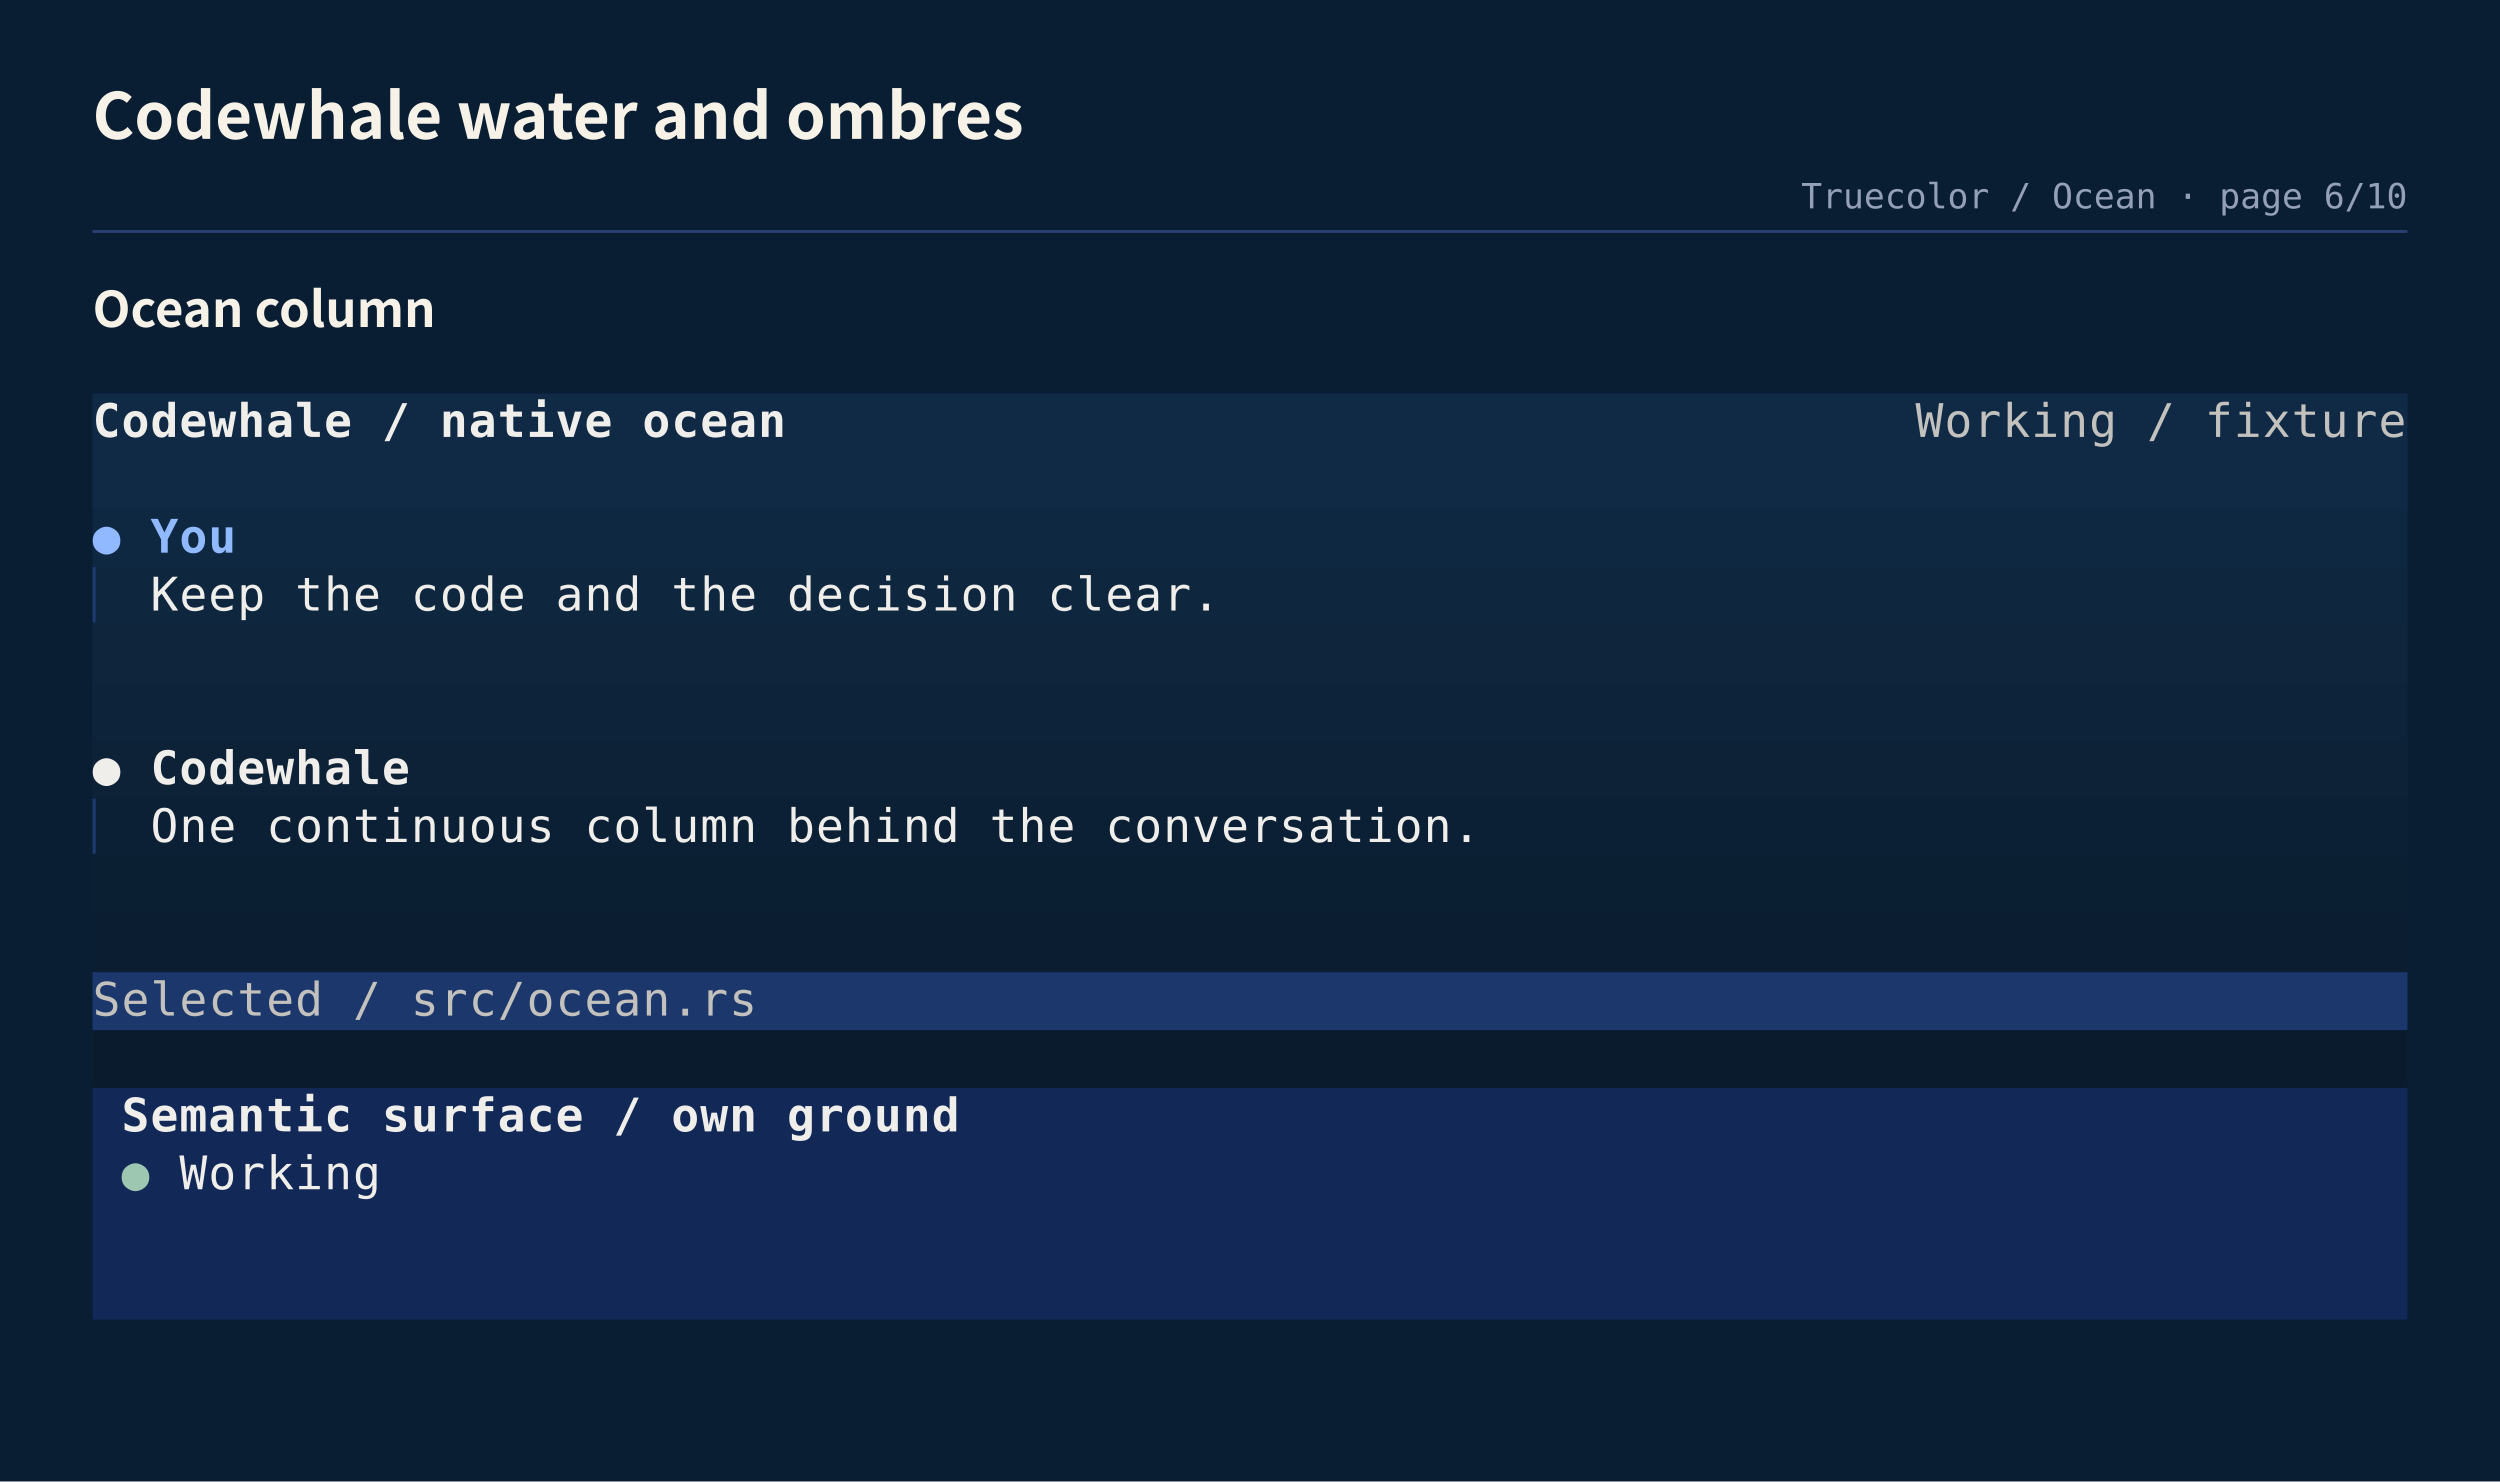
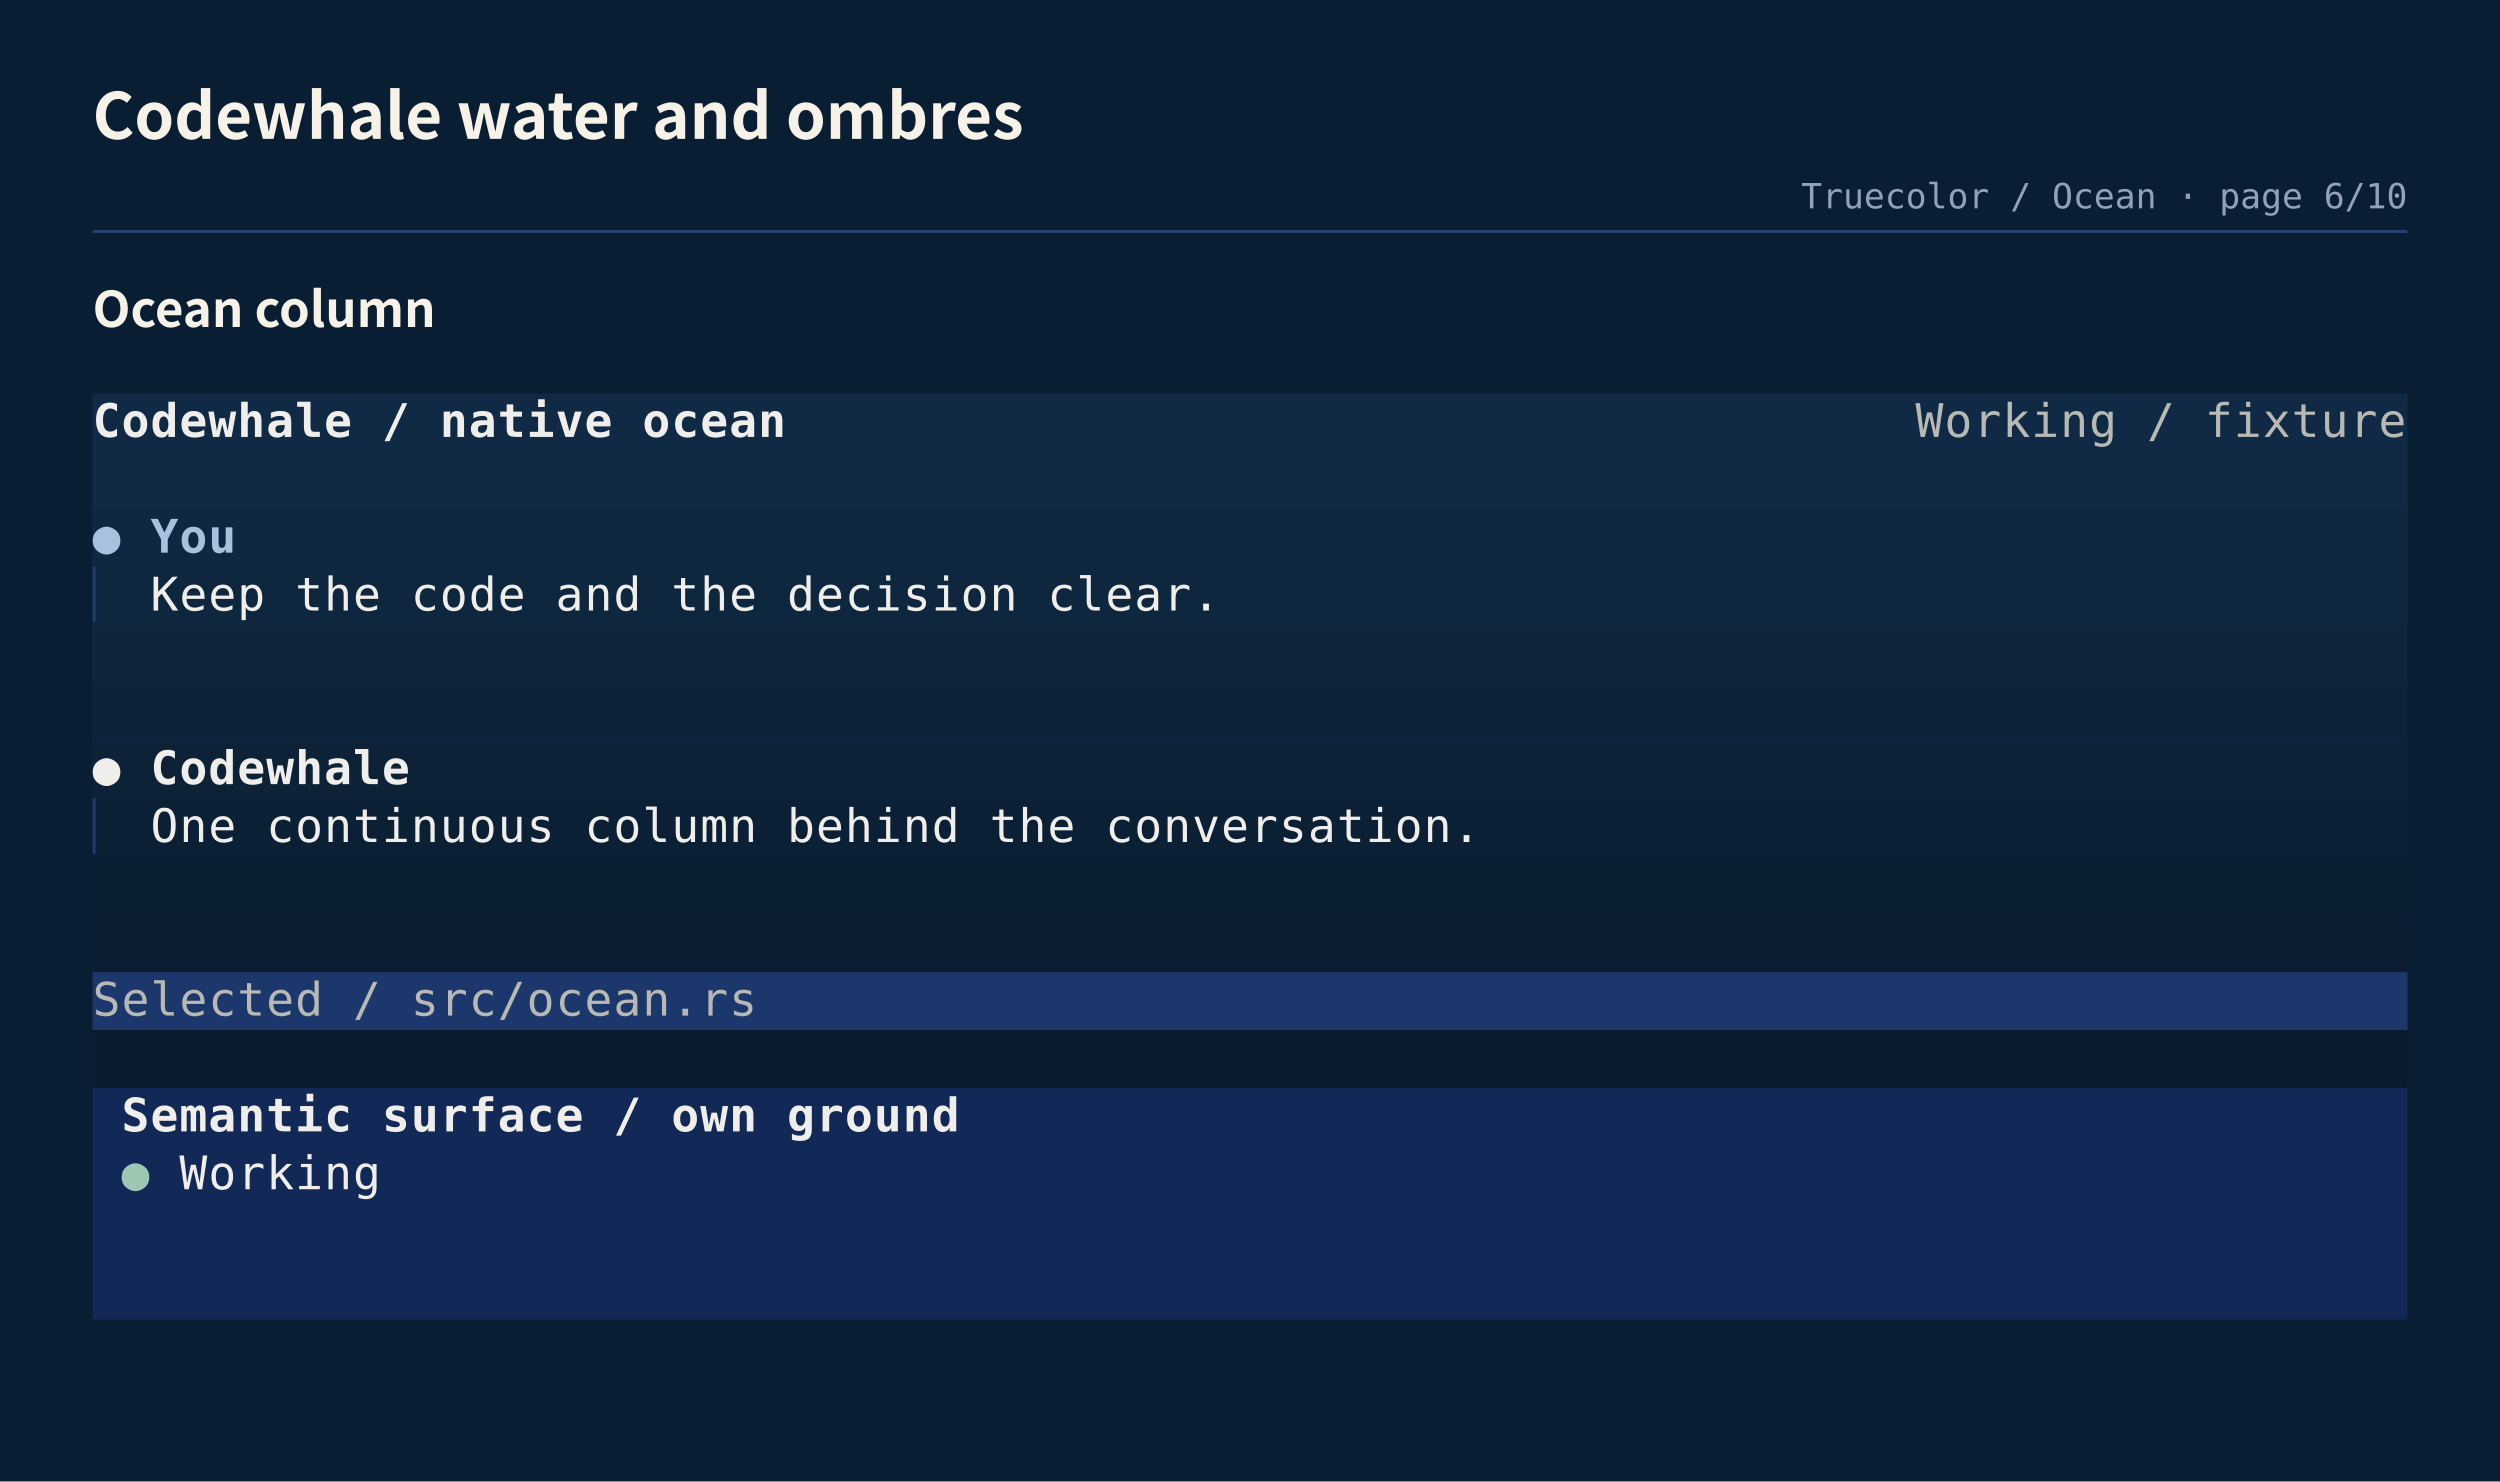
<svg xmlns="http://www.w3.org/2000/svg" width="864" height="512" viewBox="0 0 864 512" role="img" aria-labelledby="title desc">
  <rect width="100%" height="100%" fill="#0a1e33" />
  <text x="32" y="48" fill="#f6f2e8" font-family="'Shannon Sans','PingFang SC','Hiragino Sans GB','Microsoft YaHei UI','Microsoft YaHei','Noto Sans CJK SC','Noto Sans SC','Source Han Sans SC',-apple-system,BlinkMacSystemFont,'Segoe UI',sans-serif" font-size="22" font-weight="600">Codewhale water and ombres</text>
  <text x="832" y="72" fill="#93a0b8" font-family="'DejaVu Sans Mono','Cascadia Mono','SFMono-Regular',Consolas,'Liberation Mono',monospace" font-size="12" text-anchor="end">Truecolor / Ocean · page 6/10</text>
  <path d="M32 80H832" stroke="#2a3f72" stroke-width="1" />
  <g data-entry="ocean-column">
    <text x="32" y="113" fill="#f6f2e8" font-family="'Shannon Sans','PingFang SC','Hiragino Sans GB','Microsoft YaHei UI','Microsoft YaHei','Noto Sans CJK SC','Noto Sans SC','Source Han Sans SC',-apple-system,BlinkMacSystemFont,'Segoe UI',sans-serif" font-size="17" font-weight="600">Ocean column</text>
    <svg width="800" height="320" viewBox="0 0 800 320" role="img" x="32" y="136">
      <rect width="100%" height="100%" fill="#0a1f47" />
      <rect x="0" y="0" width="800" height="20" fill="#102a46" />
      <rect x="0" y="20" width="800" height="20" fill="#102944" />
      <rect x="0" y="40" width="800" height="20" fill="#0e2841" />
      <rect x="0" y="60" width="800" height="20" fill="#0f273e" />
      <rect x="0" y="80" width="800" height="20" fill="#0e253c" />
      <rect x="0" y="100" width="800" height="20" fill="#0d233a" />
      <rect x="0" y="120" width="800" height="20" fill="#0d2237" />
      <rect x="0" y="140" width="800" height="20" fill="#0c2035" />
      <rect x="0" y="160" width="800" height="20" fill="#0b1f33" />
      <rect x="0" y="180" width="800" height="20" fill="#0b1d31" />
      <rect x="0" y="200" width="800" height="20" fill="#1b376b" />
      <rect x="0" y="220" width="800" height="20" fill="#091b2c" />
      <rect x="0" y="240" width="800" height="20" fill="#122957" />
      <rect x="0" y="260" width="800" height="20" fill="#122957" />
      <rect x="0" y="280" width="800" height="20" fill="#122957" />
      <rect x="0" y="300" width="800" height="20" fill="#122957" />
      <g font-family="'DejaVu Sans Mono','Cascadia Mono','SFMono-Regular',Consolas,'Liberation Mono',monospace" font-size="16" xml:space="preserve">
        <text x="0" y="15" fill="#efeeeb" textLength="10" lengthAdjust="spacingAndGlyphs" font-weight="700">C</text>
        <text x="10" y="15" fill="#efeeeb" textLength="10" lengthAdjust="spacingAndGlyphs" font-weight="700">o</text>
        <text x="20" y="15" fill="#efeeeb" textLength="10" lengthAdjust="spacingAndGlyphs" font-weight="700">d</text>
        <text x="30" y="15" fill="#efeeeb" textLength="10" lengthAdjust="spacingAndGlyphs" font-weight="700">e</text>
        <text x="40" y="15" fill="#efeeeb" textLength="10" lengthAdjust="spacingAndGlyphs" font-weight="700">w</text>
        <text x="50" y="15" fill="#efeeeb" textLength="10" lengthAdjust="spacingAndGlyphs" font-weight="700">h</text>
        <text x="60" y="15" fill="#efeeeb" textLength="10" lengthAdjust="spacingAndGlyphs" font-weight="700">a</text>
        <text x="70" y="15" fill="#efeeeb" textLength="10" lengthAdjust="spacingAndGlyphs" font-weight="700">l</text>
        <text x="80" y="15" fill="#efeeeb" textLength="10" lengthAdjust="spacingAndGlyphs" font-weight="700">e</text>
        <text x="100" y="15" fill="#efeeeb" textLength="10" lengthAdjust="spacingAndGlyphs" font-weight="700">/</text>
        <text x="120" y="15" fill="#efeeeb" textLength="10" lengthAdjust="spacingAndGlyphs" font-weight="700">n</text>
        <text x="130" y="15" fill="#efeeeb" textLength="10" lengthAdjust="spacingAndGlyphs" font-weight="700">a</text>
        <text x="140" y="15" fill="#efeeeb" textLength="10" lengthAdjust="spacingAndGlyphs" font-weight="700">t</text>
        <text x="150" y="15" fill="#efeeeb" textLength="10" lengthAdjust="spacingAndGlyphs" font-weight="700">i</text>
        <text x="160" y="15" fill="#efeeeb" textLength="10" lengthAdjust="spacingAndGlyphs" font-weight="700">v</text>
        <text x="170" y="15" fill="#efeeeb" textLength="10" lengthAdjust="spacingAndGlyphs" font-weight="700">e</text>
        <text x="190" y="15" fill="#efeeeb" textLength="10" lengthAdjust="spacingAndGlyphs" font-weight="700">o</text>
        <text x="200" y="15" fill="#efeeeb" textLength="10" lengthAdjust="spacingAndGlyphs" font-weight="700">c</text>
        <text x="210" y="15" fill="#efeeeb" textLength="10" lengthAdjust="spacingAndGlyphs" font-weight="700">e</text>
        <text x="220" y="15" fill="#efeeeb" textLength="10" lengthAdjust="spacingAndGlyphs" font-weight="700">a</text>
        <text x="230" y="15" fill="#efeeeb" textLength="10" lengthAdjust="spacingAndGlyphs" font-weight="700">n</text>
-         <text x="630" y="15" fill="#c2c1bd" textLength="10" lengthAdjust="spacingAndGlyphs">W</text>
-         <text x="640" y="15" fill="#c2c1bd" textLength="10" lengthAdjust="spacingAndGlyphs">o</text>
-         <text x="650" y="15" fill="#c2c1bd" textLength="10" lengthAdjust="spacingAndGlyphs">r</text>
-         <text x="660" y="15" fill="#c2c1bd" textLength="10" lengthAdjust="spacingAndGlyphs">k</text>
-         <text x="670" y="15" fill="#c2c1bd" textLength="10" lengthAdjust="spacingAndGlyphs">i</text>
-         <text x="680" y="15" fill="#c2c1bd" textLength="10" lengthAdjust="spacingAndGlyphs">n</text>
-         <text x="690" y="15" fill="#c2c1bd" textLength="10" lengthAdjust="spacingAndGlyphs">g</text>
-         <text x="710" y="15" fill="#c2c1bd" textLength="10" lengthAdjust="spacingAndGlyphs">/</text>
-         <text x="730" y="15" fill="#c2c1bd" textLength="10" lengthAdjust="spacingAndGlyphs">f</text>
-         <text x="740" y="15" fill="#c2c1bd" textLength="10" lengthAdjust="spacingAndGlyphs">i</text>
-         <text x="750" y="15" fill="#c2c1bd" textLength="10" lengthAdjust="spacingAndGlyphs">x</text>
-         <text x="760" y="15" fill="#c2c1bd" textLength="10" lengthAdjust="spacingAndGlyphs">t</text>
-         <text x="770" y="15" fill="#c2c1bd" textLength="10" lengthAdjust="spacingAndGlyphs">u</text>
-         <text x="780" y="15" fill="#c2c1bd" textLength="10" lengthAdjust="spacingAndGlyphs">r</text>
-         <text x="790" y="15" fill="#c2c1bd" textLength="10" lengthAdjust="spacingAndGlyphs">e</text>
-         <text x="0" y="55" fill="#90b9ff" textLength="10" lengthAdjust="spacingAndGlyphs">●</text>
-         <text x="20" y="55" fill="#90b9ff" textLength="10" lengthAdjust="spacingAndGlyphs" font-weight="700">Y</text>
-         <text x="30" y="55" fill="#90b9ff" textLength="10" lengthAdjust="spacingAndGlyphs" font-weight="700">o</text>
-         <text x="40" y="55" fill="#90b9ff" textLength="10" lengthAdjust="spacingAndGlyphs" font-weight="700">u</text>
+         <text x="630" y="15" fill="#b8b8b4" textLength="10" lengthAdjust="spacingAndGlyphs">W</text>
+         <text x="640" y="15" fill="#b8b8b4" textLength="10" lengthAdjust="spacingAndGlyphs">o</text>
+         <text x="650" y="15" fill="#b8b8b4" textLength="10" lengthAdjust="spacingAndGlyphs">r</text>
+         <text x="660" y="15" fill="#b8b8b4" textLength="10" lengthAdjust="spacingAndGlyphs">k</text>
+         <text x="670" y="15" fill="#b8b8b4" textLength="10" lengthAdjust="spacingAndGlyphs">i</text>
+         <text x="680" y="15" fill="#b8b8b4" textLength="10" lengthAdjust="spacingAndGlyphs">n</text>
+         <text x="690" y="15" fill="#b8b8b4" textLength="10" lengthAdjust="spacingAndGlyphs">g</text>
+         <text x="710" y="15" fill="#b8b8b4" textLength="10" lengthAdjust="spacingAndGlyphs">/</text>
+         <text x="730" y="15" fill="#b8b8b4" textLength="10" lengthAdjust="spacingAndGlyphs">f</text>
+         <text x="740" y="15" fill="#b8b8b4" textLength="10" lengthAdjust="spacingAndGlyphs">i</text>
+         <text x="750" y="15" fill="#b8b8b4" textLength="10" lengthAdjust="spacingAndGlyphs">x</text>
+         <text x="760" y="15" fill="#b8b8b4" textLength="10" lengthAdjust="spacingAndGlyphs">t</text>
+         <text x="770" y="15" fill="#b8b8b4" textLength="10" lengthAdjust="spacingAndGlyphs">u</text>
+         <text x="780" y="15" fill="#b8b8b4" textLength="10" lengthAdjust="spacingAndGlyphs">r</text>
+         <text x="790" y="15" fill="#b8b8b4" textLength="10" lengthAdjust="spacingAndGlyphs">e</text>
+         <text x="0" y="55" fill="#a9c0de" textLength="10" lengthAdjust="spacingAndGlyphs">●</text>
+         <text x="20" y="55" fill="#a9c0de" textLength="10" lengthAdjust="spacingAndGlyphs" font-weight="700">Y</text>
+         <text x="30" y="55" fill="#a9c0de" textLength="10" lengthAdjust="spacingAndGlyphs" font-weight="700">o</text>
+         <text x="40" y="55" fill="#a9c0de" textLength="10" lengthAdjust="spacingAndGlyphs" font-weight="700">u</text>
        <text x="0" y="75" fill="#1e3a70" textLength="10" lengthAdjust="spacingAndGlyphs">▏</text>
        <text x="20" y="75" fill="#efeeeb" textLength="10" lengthAdjust="spacingAndGlyphs">K</text>
        <text x="30" y="75" fill="#efeeeb" textLength="10" lengthAdjust="spacingAndGlyphs">e</text>
        <text x="40" y="75" fill="#efeeeb" textLength="10" lengthAdjust="spacingAndGlyphs">e</text>
        <text x="50" y="75" fill="#efeeeb" textLength="10" lengthAdjust="spacingAndGlyphs">p</text>
        <text x="70" y="75" fill="#efeeeb" textLength="10" lengthAdjust="spacingAndGlyphs">t</text>
        <text x="80" y="75" fill="#efeeeb" textLength="10" lengthAdjust="spacingAndGlyphs">h</text>
        <text x="90" y="75" fill="#efeeeb" textLength="10" lengthAdjust="spacingAndGlyphs">e</text>
        <text x="110" y="75" fill="#efeeeb" textLength="10" lengthAdjust="spacingAndGlyphs">c</text>
        <text x="120" y="75" fill="#efeeeb" textLength="10" lengthAdjust="spacingAndGlyphs">o</text>
        <text x="130" y="75" fill="#efeeeb" textLength="10" lengthAdjust="spacingAndGlyphs">d</text>
        <text x="140" y="75" fill="#efeeeb" textLength="10" lengthAdjust="spacingAndGlyphs">e</text>
        <text x="160" y="75" fill="#efeeeb" textLength="10" lengthAdjust="spacingAndGlyphs">a</text>
        <text x="170" y="75" fill="#efeeeb" textLength="10" lengthAdjust="spacingAndGlyphs">n</text>
        <text x="180" y="75" fill="#efeeeb" textLength="10" lengthAdjust="spacingAndGlyphs">d</text>
        <text x="200" y="75" fill="#efeeeb" textLength="10" lengthAdjust="spacingAndGlyphs">t</text>
        <text x="210" y="75" fill="#efeeeb" textLength="10" lengthAdjust="spacingAndGlyphs">h</text>
        <text x="220" y="75" fill="#efeeeb" textLength="10" lengthAdjust="spacingAndGlyphs">e</text>
        <text x="240" y="75" fill="#efeeeb" textLength="10" lengthAdjust="spacingAndGlyphs">d</text>
        <text x="250" y="75" fill="#efeeeb" textLength="10" lengthAdjust="spacingAndGlyphs">e</text>
        <text x="260" y="75" fill="#efeeeb" textLength="10" lengthAdjust="spacingAndGlyphs">c</text>
        <text x="270" y="75" fill="#efeeeb" textLength="10" lengthAdjust="spacingAndGlyphs">i</text>
        <text x="280" y="75" fill="#efeeeb" textLength="10" lengthAdjust="spacingAndGlyphs">s</text>
        <text x="290" y="75" fill="#efeeeb" textLength="10" lengthAdjust="spacingAndGlyphs">i</text>
        <text x="300" y="75" fill="#efeeeb" textLength="10" lengthAdjust="spacingAndGlyphs">o</text>
        <text x="310" y="75" fill="#efeeeb" textLength="10" lengthAdjust="spacingAndGlyphs">n</text>
        <text x="330" y="75" fill="#efeeeb" textLength="10" lengthAdjust="spacingAndGlyphs">c</text>
        <text x="340" y="75" fill="#efeeeb" textLength="10" lengthAdjust="spacingAndGlyphs">l</text>
        <text x="350" y="75" fill="#efeeeb" textLength="10" lengthAdjust="spacingAndGlyphs">e</text>
        <text x="360" y="75" fill="#efeeeb" textLength="10" lengthAdjust="spacingAndGlyphs">a</text>
        <text x="370" y="75" fill="#efeeeb" textLength="10" lengthAdjust="spacingAndGlyphs">r</text>
        <text x="380" y="75" fill="#efeeeb" textLength="10" lengthAdjust="spacingAndGlyphs">.</text>
        <text x="0" y="135" fill="#efeeeb" textLength="10" lengthAdjust="spacingAndGlyphs">●</text>
        <text x="20" y="135" fill="#efeeeb" textLength="10" lengthAdjust="spacingAndGlyphs" font-weight="700">C</text>
        <text x="30" y="135" fill="#efeeeb" textLength="10" lengthAdjust="spacingAndGlyphs" font-weight="700">o</text>
        <text x="40" y="135" fill="#efeeeb" textLength="10" lengthAdjust="spacingAndGlyphs" font-weight="700">d</text>
        <text x="50" y="135" fill="#efeeeb" textLength="10" lengthAdjust="spacingAndGlyphs" font-weight="700">e</text>
        <text x="60" y="135" fill="#efeeeb" textLength="10" lengthAdjust="spacingAndGlyphs" font-weight="700">w</text>
        <text x="70" y="135" fill="#efeeeb" textLength="10" lengthAdjust="spacingAndGlyphs" font-weight="700">h</text>
        <text x="80" y="135" fill="#efeeeb" textLength="10" lengthAdjust="spacingAndGlyphs" font-weight="700">a</text>
        <text x="90" y="135" fill="#efeeeb" textLength="10" lengthAdjust="spacingAndGlyphs" font-weight="700">l</text>
        <text x="100" y="135" fill="#efeeeb" textLength="10" lengthAdjust="spacingAndGlyphs" font-weight="700">e</text>
        <text x="0" y="155" fill="#1e3a70" textLength="10" lengthAdjust="spacingAndGlyphs">▏</text>
        <text x="20" y="155" fill="#efeeeb" textLength="10" lengthAdjust="spacingAndGlyphs">O</text>
        <text x="30" y="155" fill="#efeeeb" textLength="10" lengthAdjust="spacingAndGlyphs">n</text>
        <text x="40" y="155" fill="#efeeeb" textLength="10" lengthAdjust="spacingAndGlyphs">e</text>
        <text x="60" y="155" fill="#efeeeb" textLength="10" lengthAdjust="spacingAndGlyphs">c</text>
        <text x="70" y="155" fill="#efeeeb" textLength="10" lengthAdjust="spacingAndGlyphs">o</text>
        <text x="80" y="155" fill="#efeeeb" textLength="10" lengthAdjust="spacingAndGlyphs">n</text>
        <text x="90" y="155" fill="#efeeeb" textLength="10" lengthAdjust="spacingAndGlyphs">t</text>
        <text x="100" y="155" fill="#efeeeb" textLength="10" lengthAdjust="spacingAndGlyphs">i</text>
        <text x="110" y="155" fill="#efeeeb" textLength="10" lengthAdjust="spacingAndGlyphs">n</text>
        <text x="120" y="155" fill="#efeeeb" textLength="10" lengthAdjust="spacingAndGlyphs">u</text>
        <text x="130" y="155" fill="#efeeeb" textLength="10" lengthAdjust="spacingAndGlyphs">o</text>
        <text x="140" y="155" fill="#efeeeb" textLength="10" lengthAdjust="spacingAndGlyphs">u</text>
        <text x="150" y="155" fill="#efeeeb" textLength="10" lengthAdjust="spacingAndGlyphs">s</text>
        <text x="170" y="155" fill="#efeeeb" textLength="10" lengthAdjust="spacingAndGlyphs">c</text>
        <text x="180" y="155" fill="#efeeeb" textLength="10" lengthAdjust="spacingAndGlyphs">o</text>
        <text x="190" y="155" fill="#efeeeb" textLength="10" lengthAdjust="spacingAndGlyphs">l</text>
        <text x="200" y="155" fill="#efeeeb" textLength="10" lengthAdjust="spacingAndGlyphs">u</text>
        <text x="210" y="155" fill="#efeeeb" textLength="10" lengthAdjust="spacingAndGlyphs">m</text>
        <text x="220" y="155" fill="#efeeeb" textLength="10" lengthAdjust="spacingAndGlyphs">n</text>
        <text x="240" y="155" fill="#efeeeb" textLength="10" lengthAdjust="spacingAndGlyphs">b</text>
        <text x="250" y="155" fill="#efeeeb" textLength="10" lengthAdjust="spacingAndGlyphs">e</text>
        <text x="260" y="155" fill="#efeeeb" textLength="10" lengthAdjust="spacingAndGlyphs">h</text>
        <text x="270" y="155" fill="#efeeeb" textLength="10" lengthAdjust="spacingAndGlyphs">i</text>
        <text x="280" y="155" fill="#efeeeb" textLength="10" lengthAdjust="spacingAndGlyphs">n</text>
        <text x="290" y="155" fill="#efeeeb" textLength="10" lengthAdjust="spacingAndGlyphs">d</text>
        <text x="310" y="155" fill="#efeeeb" textLength="10" lengthAdjust="spacingAndGlyphs">t</text>
        <text x="320" y="155" fill="#efeeeb" textLength="10" lengthAdjust="spacingAndGlyphs">h</text>
        <text x="330" y="155" fill="#efeeeb" textLength="10" lengthAdjust="spacingAndGlyphs">e</text>
        <text x="350" y="155" fill="#efeeeb" textLength="10" lengthAdjust="spacingAndGlyphs">c</text>
        <text x="360" y="155" fill="#efeeeb" textLength="10" lengthAdjust="spacingAndGlyphs">o</text>
        <text x="370" y="155" fill="#efeeeb" textLength="10" lengthAdjust="spacingAndGlyphs">n</text>
        <text x="380" y="155" fill="#efeeeb" textLength="10" lengthAdjust="spacingAndGlyphs">v</text>
        <text x="390" y="155" fill="#efeeeb" textLength="10" lengthAdjust="spacingAndGlyphs">e</text>
        <text x="400" y="155" fill="#efeeeb" textLength="10" lengthAdjust="spacingAndGlyphs">r</text>
        <text x="410" y="155" fill="#efeeeb" textLength="10" lengthAdjust="spacingAndGlyphs">s</text>
        <text x="420" y="155" fill="#efeeeb" textLength="10" lengthAdjust="spacingAndGlyphs">a</text>
        <text x="430" y="155" fill="#efeeeb" textLength="10" lengthAdjust="spacingAndGlyphs">t</text>
        <text x="440" y="155" fill="#efeeeb" textLength="10" lengthAdjust="spacingAndGlyphs">i</text>
        <text x="450" y="155" fill="#efeeeb" textLength="10" lengthAdjust="spacingAndGlyphs">o</text>
        <text x="460" y="155" fill="#efeeeb" textLength="10" lengthAdjust="spacingAndGlyphs">n</text>
        <text x="470" y="155" fill="#efeeeb" textLength="10" lengthAdjust="spacingAndGlyphs">.</text>
-         <text x="0" y="215" fill="#c2c1bd" textLength="10" lengthAdjust="spacingAndGlyphs">S</text>
-         <text x="10" y="215" fill="#c2c1bd" textLength="10" lengthAdjust="spacingAndGlyphs">e</text>
-         <text x="20" y="215" fill="#c2c1bd" textLength="10" lengthAdjust="spacingAndGlyphs">l</text>
-         <text x="30" y="215" fill="#c2c1bd" textLength="10" lengthAdjust="spacingAndGlyphs">e</text>
-         <text x="40" y="215" fill="#c2c1bd" textLength="10" lengthAdjust="spacingAndGlyphs">c</text>
-         <text x="50" y="215" fill="#c2c1bd" textLength="10" lengthAdjust="spacingAndGlyphs">t</text>
-         <text x="60" y="215" fill="#c2c1bd" textLength="10" lengthAdjust="spacingAndGlyphs">e</text>
-         <text x="70" y="215" fill="#c2c1bd" textLength="10" lengthAdjust="spacingAndGlyphs">d</text>
-         <text x="90" y="215" fill="#c2c1bd" textLength="10" lengthAdjust="spacingAndGlyphs">/</text>
-         <text x="110" y="215" fill="#c2c1bd" textLength="10" lengthAdjust="spacingAndGlyphs">s</text>
-         <text x="120" y="215" fill="#c2c1bd" textLength="10" lengthAdjust="spacingAndGlyphs">r</text>
-         <text x="130" y="215" fill="#c2c1bd" textLength="10" lengthAdjust="spacingAndGlyphs">c</text>
-         <text x="140" y="215" fill="#c2c1bd" textLength="10" lengthAdjust="spacingAndGlyphs">/</text>
-         <text x="150" y="215" fill="#c2c1bd" textLength="10" lengthAdjust="spacingAndGlyphs">o</text>
-         <text x="160" y="215" fill="#c2c1bd" textLength="10" lengthAdjust="spacingAndGlyphs">c</text>
-         <text x="170" y="215" fill="#c2c1bd" textLength="10" lengthAdjust="spacingAndGlyphs">e</text>
-         <text x="180" y="215" fill="#c2c1bd" textLength="10" lengthAdjust="spacingAndGlyphs">a</text>
-         <text x="190" y="215" fill="#c2c1bd" textLength="10" lengthAdjust="spacingAndGlyphs">n</text>
-         <text x="200" y="215" fill="#c2c1bd" textLength="10" lengthAdjust="spacingAndGlyphs">.</text>
-         <text x="210" y="215" fill="#c2c1bd" textLength="10" lengthAdjust="spacingAndGlyphs">r</text>
-         <text x="220" y="215" fill="#c2c1bd" textLength="10" lengthAdjust="spacingAndGlyphs">s</text>
+         <text x="0" y="215" fill="#b8b8b4" textLength="10" lengthAdjust="spacingAndGlyphs">S</text>
+         <text x="10" y="215" fill="#b8b8b4" textLength="10" lengthAdjust="spacingAndGlyphs">e</text>
+         <text x="20" y="215" fill="#b8b8b4" textLength="10" lengthAdjust="spacingAndGlyphs">l</text>
+         <text x="30" y="215" fill="#b8b8b4" textLength="10" lengthAdjust="spacingAndGlyphs">e</text>
+         <text x="40" y="215" fill="#b8b8b4" textLength="10" lengthAdjust="spacingAndGlyphs">c</text>
+         <text x="50" y="215" fill="#b8b8b4" textLength="10" lengthAdjust="spacingAndGlyphs">t</text>
+         <text x="60" y="215" fill="#b8b8b4" textLength="10" lengthAdjust="spacingAndGlyphs">e</text>
+         <text x="70" y="215" fill="#b8b8b4" textLength="10" lengthAdjust="spacingAndGlyphs">d</text>
+         <text x="90" y="215" fill="#b8b8b4" textLength="10" lengthAdjust="spacingAndGlyphs">/</text>
+         <text x="110" y="215" fill="#b8b8b4" textLength="10" lengthAdjust="spacingAndGlyphs">s</text>
+         <text x="120" y="215" fill="#b8b8b4" textLength="10" lengthAdjust="spacingAndGlyphs">r</text>
+         <text x="130" y="215" fill="#b8b8b4" textLength="10" lengthAdjust="spacingAndGlyphs">c</text>
+         <text x="140" y="215" fill="#b8b8b4" textLength="10" lengthAdjust="spacingAndGlyphs">/</text>
+         <text x="150" y="215" fill="#b8b8b4" textLength="10" lengthAdjust="spacingAndGlyphs">o</text>
+         <text x="160" y="215" fill="#b8b8b4" textLength="10" lengthAdjust="spacingAndGlyphs">c</text>
+         <text x="170" y="215" fill="#b8b8b4" textLength="10" lengthAdjust="spacingAndGlyphs">e</text>
+         <text x="180" y="215" fill="#b8b8b4" textLength="10" lengthAdjust="spacingAndGlyphs">a</text>
+         <text x="190" y="215" fill="#b8b8b4" textLength="10" lengthAdjust="spacingAndGlyphs">n</text>
+         <text x="200" y="215" fill="#b8b8b4" textLength="10" lengthAdjust="spacingAndGlyphs">.</text>
+         <text x="210" y="215" fill="#b8b8b4" textLength="10" lengthAdjust="spacingAndGlyphs">r</text>
+         <text x="220" y="215" fill="#b8b8b4" textLength="10" lengthAdjust="spacingAndGlyphs">s</text>
        <text x="10" y="255" fill="#efeeeb" textLength="10" lengthAdjust="spacingAndGlyphs" font-weight="700">S</text>
        <text x="20" y="255" fill="#efeeeb" textLength="10" lengthAdjust="spacingAndGlyphs" font-weight="700">e</text>
        <text x="30" y="255" fill="#efeeeb" textLength="10" lengthAdjust="spacingAndGlyphs" font-weight="700">m</text>
        <text x="40" y="255" fill="#efeeeb" textLength="10" lengthAdjust="spacingAndGlyphs" font-weight="700">a</text>
        <text x="50" y="255" fill="#efeeeb" textLength="10" lengthAdjust="spacingAndGlyphs" font-weight="700">n</text>
        <text x="60" y="255" fill="#efeeeb" textLength="10" lengthAdjust="spacingAndGlyphs" font-weight="700">t</text>
        <text x="70" y="255" fill="#efeeeb" textLength="10" lengthAdjust="spacingAndGlyphs" font-weight="700">i</text>
        <text x="80" y="255" fill="#efeeeb" textLength="10" lengthAdjust="spacingAndGlyphs" font-weight="700">c</text>
        <text x="100" y="255" fill="#efeeeb" textLength="10" lengthAdjust="spacingAndGlyphs" font-weight="700">s</text>
        <text x="110" y="255" fill="#efeeeb" textLength="10" lengthAdjust="spacingAndGlyphs" font-weight="700">u</text>
        <text x="120" y="255" fill="#efeeeb" textLength="10" lengthAdjust="spacingAndGlyphs" font-weight="700">r</text>
        <text x="130" y="255" fill="#efeeeb" textLength="10" lengthAdjust="spacingAndGlyphs" font-weight="700">f</text>
        <text x="140" y="255" fill="#efeeeb" textLength="10" lengthAdjust="spacingAndGlyphs" font-weight="700">a</text>
        <text x="150" y="255" fill="#efeeeb" textLength="10" lengthAdjust="spacingAndGlyphs" font-weight="700">c</text>
        <text x="160" y="255" fill="#efeeeb" textLength="10" lengthAdjust="spacingAndGlyphs" font-weight="700">e</text>
        <text x="180" y="255" fill="#efeeeb" textLength="10" lengthAdjust="spacingAndGlyphs" font-weight="700">/</text>
        <text x="200" y="255" fill="#efeeeb" textLength="10" lengthAdjust="spacingAndGlyphs" font-weight="700">o</text>
        <text x="210" y="255" fill="#efeeeb" textLength="10" lengthAdjust="spacingAndGlyphs" font-weight="700">w</text>
        <text x="220" y="255" fill="#efeeeb" textLength="10" lengthAdjust="spacingAndGlyphs" font-weight="700">n</text>
        <text x="240" y="255" fill="#efeeeb" textLength="10" lengthAdjust="spacingAndGlyphs" font-weight="700">g</text>
        <text x="250" y="255" fill="#efeeeb" textLength="10" lengthAdjust="spacingAndGlyphs" font-weight="700">r</text>
        <text x="260" y="255" fill="#efeeeb" textLength="10" lengthAdjust="spacingAndGlyphs" font-weight="700">o</text>
        <text x="270" y="255" fill="#efeeeb" textLength="10" lengthAdjust="spacingAndGlyphs" font-weight="700">u</text>
        <text x="280" y="255" fill="#efeeeb" textLength="10" lengthAdjust="spacingAndGlyphs" font-weight="700">n</text>
        <text x="290" y="255" fill="#efeeeb" textLength="10" lengthAdjust="spacingAndGlyphs" font-weight="700">d</text>
        <text x="10" y="275" fill="#9ec7b2" textLength="10" lengthAdjust="spacingAndGlyphs">●</text>
        <text x="30" y="275" fill="#efeeeb" textLength="10" lengthAdjust="spacingAndGlyphs">W</text>
        <text x="40" y="275" fill="#efeeeb" textLength="10" lengthAdjust="spacingAndGlyphs">o</text>
        <text x="50" y="275" fill="#efeeeb" textLength="10" lengthAdjust="spacingAndGlyphs">r</text>
        <text x="60" y="275" fill="#efeeeb" textLength="10" lengthAdjust="spacingAndGlyphs">k</text>
        <text x="70" y="275" fill="#efeeeb" textLength="10" lengthAdjust="spacingAndGlyphs">i</text>
        <text x="80" y="275" fill="#efeeeb" textLength="10" lengthAdjust="spacingAndGlyphs">n</text>
        <text x="90" y="275" fill="#efeeeb" textLength="10" lengthAdjust="spacingAndGlyphs">g</text>
      </g>
    </svg>
  </g>
</svg>
